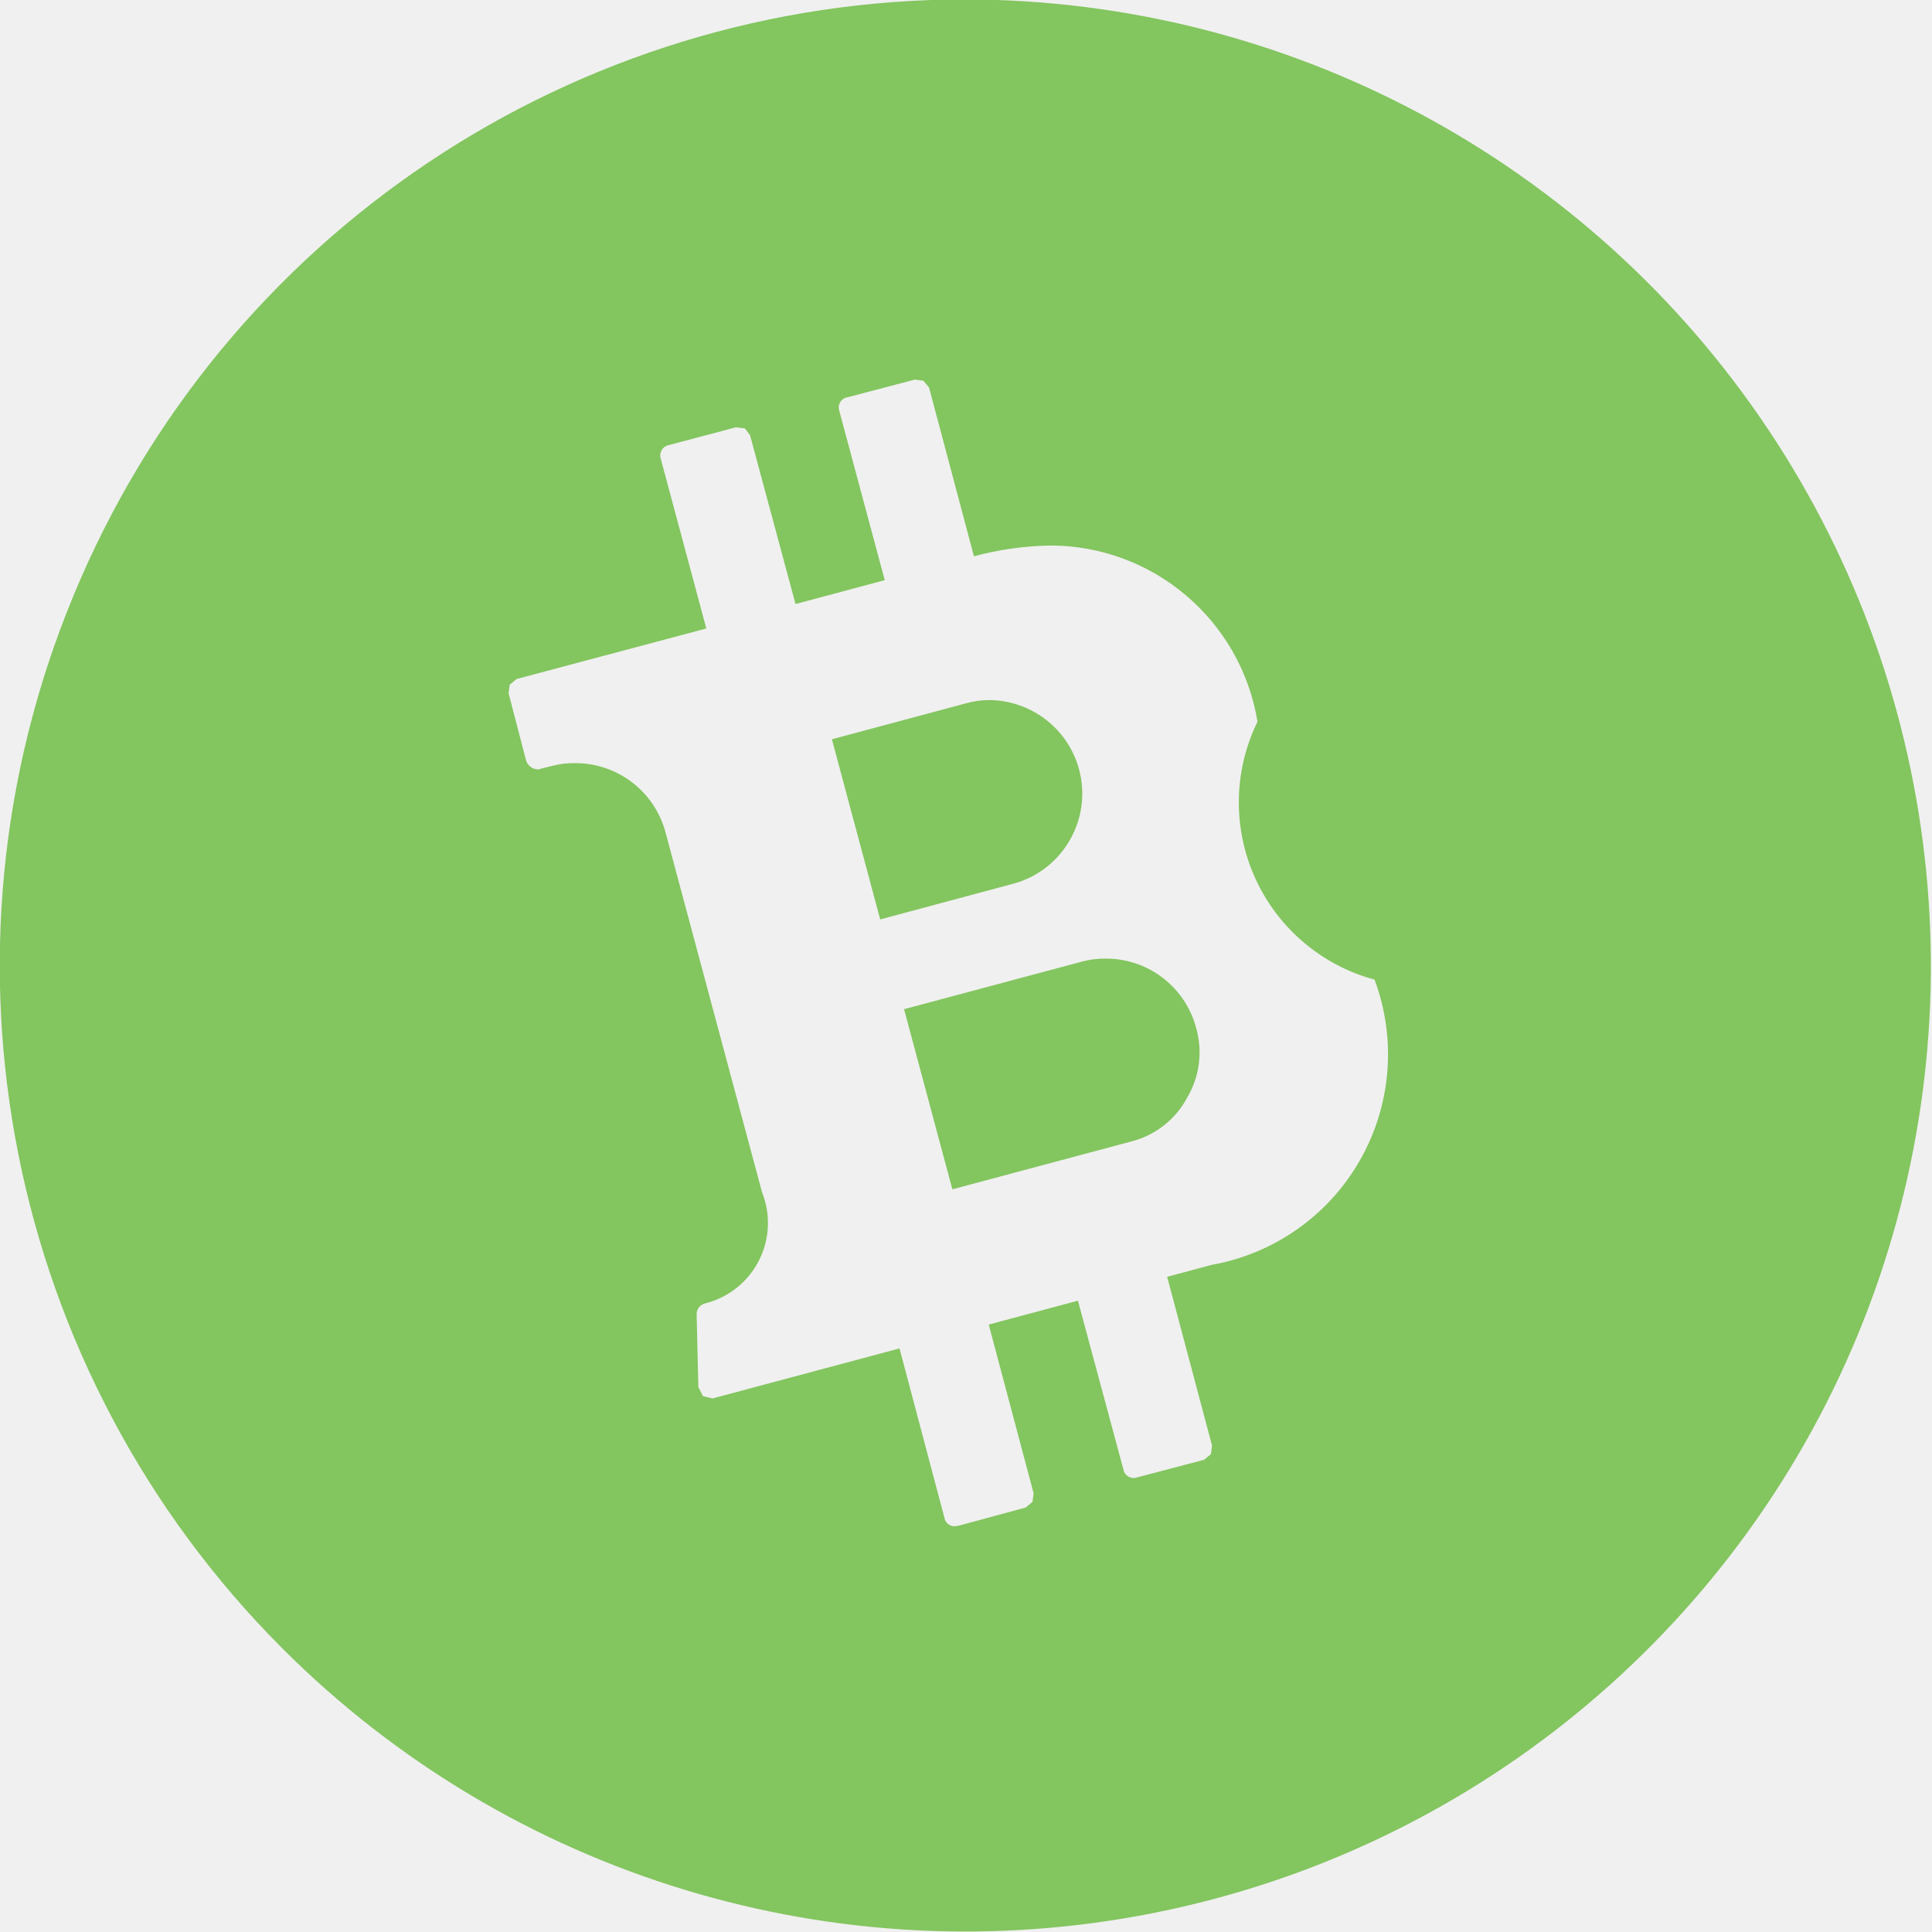
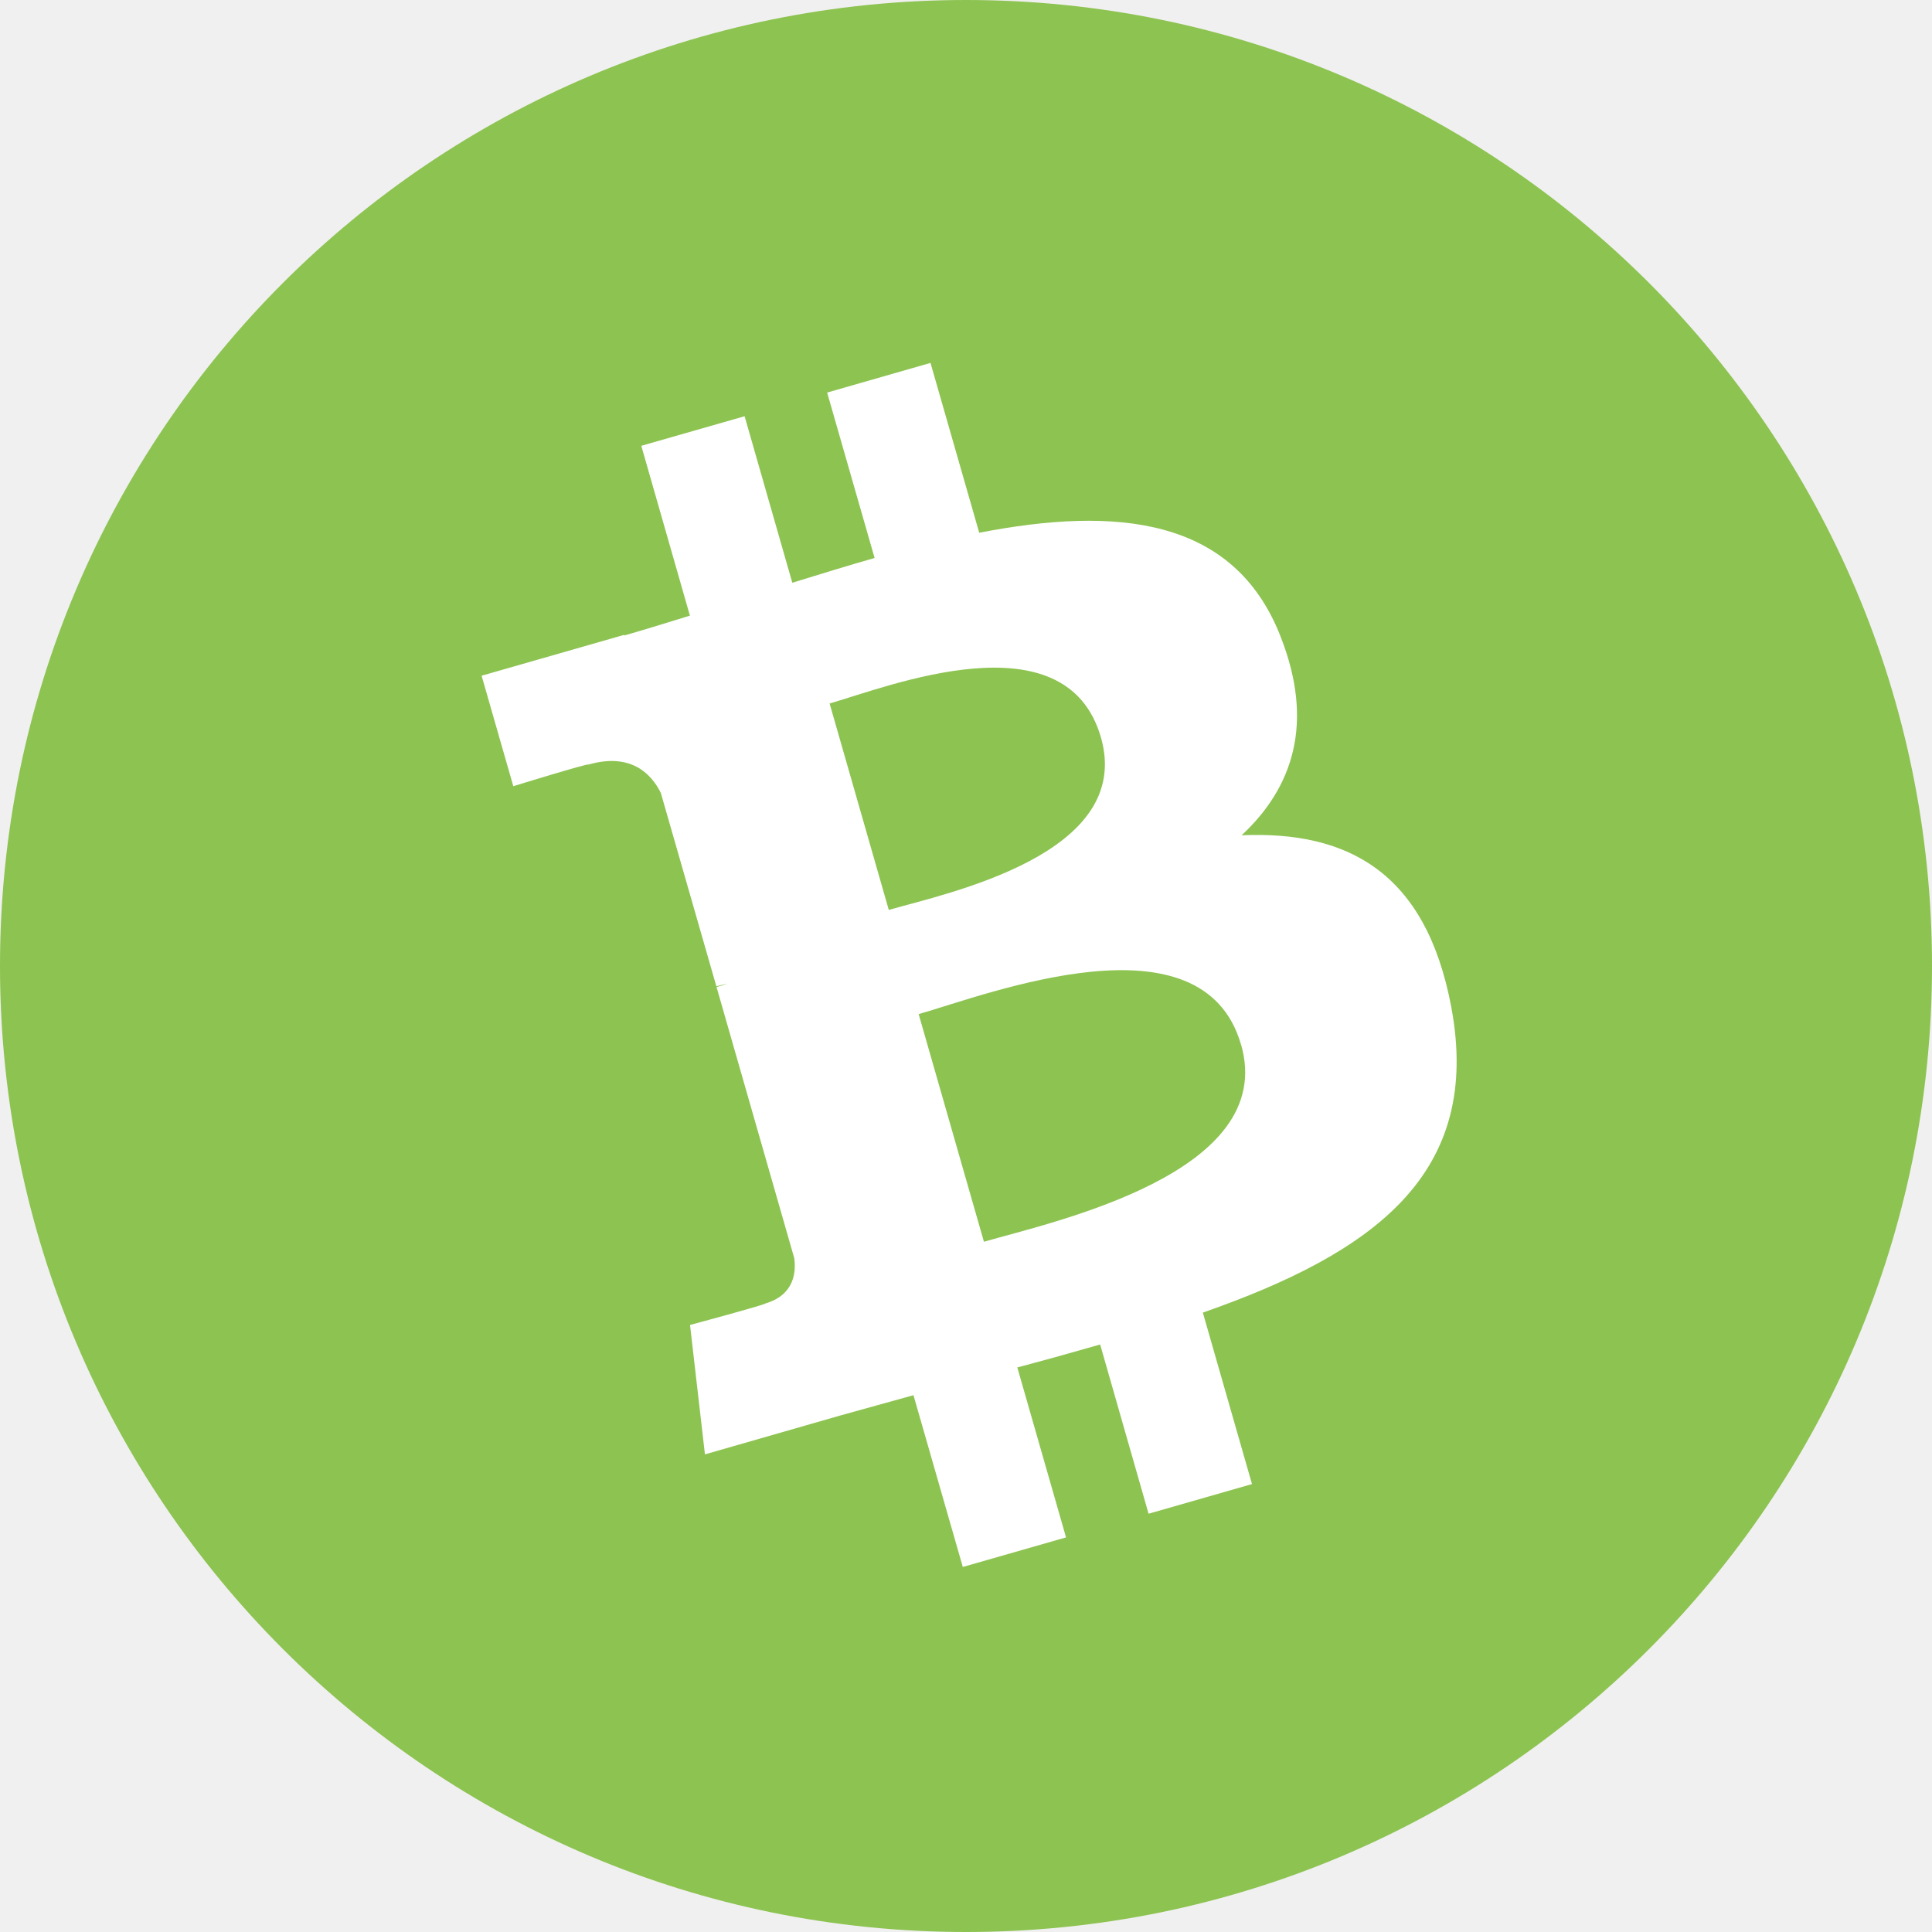
- <svg xmlns="http://www.w3.org/2000/svg" width="34" height="34" viewBox="0 0 34 34">
-   <defs>
-     <style>
-       .cls-1 {
-         fill: #83c55f;
-         fill-rule: evenodd;
-       }
-     </style>
-   </defs>
-   <path class="cls-1" d="M1339.47,1137.87a1.509,1.509,0,0,0-.42.05l-3.14.84,0.85,3.17,3.14-.84h0a1.539,1.539,0,0,0,.99-0.77,1.562,1.562,0,0,0,.16-1.23,1.639,1.639,0,0,0-1.58-1.22m-2.06-4.55a1.523,1.523,0,0,0-.42.06l-2.35.63,0.85,3.17,2.35-.63a1.644,1.644,0,0,0,1.15-2.01,1.651,1.651,0,0,0-1.58-1.22m-3.41-1.69,1.57-.42-0.8-2.98a0.183,0.183,0,0,1,.15-0.24l1.18-.31,0.15,0.02,0.1,0.12,0.79,2.97h0a5.486,5.486,0,0,1,1.35-.19,3.7,3.7,0,0,1,3.64,3.1,3.232,3.232,0,0,0,2.06,4.54,3.763,3.763,0,0,1-2.87,5.02l-0.78.21,0.79,2.97-0.02.15-0.12.1-1.18.31a0.183,0.183,0,0,1-.24-0.14l-0.8-2.97-1.57.42,0.79,2.97-0.02.15-0.12.1-1.18.32c-0.03,0-.05.01-0.07,0.01a0.18,0.18,0,0,1-.18-0.15l-0.79-2.98-3.29.88-0.17-.04-0.08-.16-0.03-1.27a0.193,0.193,0,0,1,.14-0.2,1.459,1.459,0,0,0,1.01-1.96l-1.7-6.34a1.642,1.642,0,0,0-1.58-1.21,1.509,1.509,0,0,0-.42.05l-0.2.05a0.06,0.06,0,0,1-.04.01,0.226,0.226,0,0,1-.21-0.15l-0.31-1.19,0.02-.15,0.12-.1,3.34-.89-0.8-2.98a0.189,0.189,0,0,1,.15-0.25l1.17-.31,0.16,0.02,0.09,0.12,0.8,2.97m2.99-10.64a16.974,16.974,0,0,0-15.7,10.5,17,17,0,0,0,3.68,18.52,16.993,16.993,0,0,0,27.72-5.51,17.012,17.012,0,0,0-15.7-23.51" transform="translate(-1320 -1121)" />
+ <svg xmlns="http://www.w3.org/2000/svg" height="32" width="32">
+   <g fill="none" fill-rule="evenodd">
+     <circle cx="16" cy="16" fill="#8dc351" r="16" />
+     <path d="M21.207 10.534c-.776-1.972-2.722-2.15-4.988-1.71l-.807-2.813-1.712.491.786 2.74c-.45.128-.908.27-1.363.41l-.79-2.758-1.711.49.805 2.813c-.368.114-.73.226-1.085.328l-.003-.01-2.362.677.525 1.83s1.258-.388 1.243-.358c.694-.199 1.035.139 1.2.468l.92 3.204c.047-.013.11-.029.184-.04l-.181.052 1.287 4.49c.032.227.004.612-.48.752.027.013-1.246.356-1.246.356l.247 2.143 2.228-.64c.415-.117.825-.227 1.226-.34l.817 2.845 1.71-.49-.807-2.815a65.74 65.74 0 0 0 1.372-.38l.802 2.803 1.713-.491-.814-2.84c2.831-.991 4.638-2.294 4.113-5.07-.422-2.234-1.724-2.912-3.471-2.836.848-.79 1.213-1.858.642-3.3zm-.65 6.77c.61 2.127-3.1 2.929-4.26 3.263l-1.081-3.77c1.16-.333 4.704-1.71 5.34.508zm-2.322-5.09c.554 1.935-2.547 2.58-3.514 2.857l-.98-3.419c.966-.277 3.915-1.455 4.494.563z" fill="#fff" fill-rule="nonzero" />
+   </g>
</svg>
